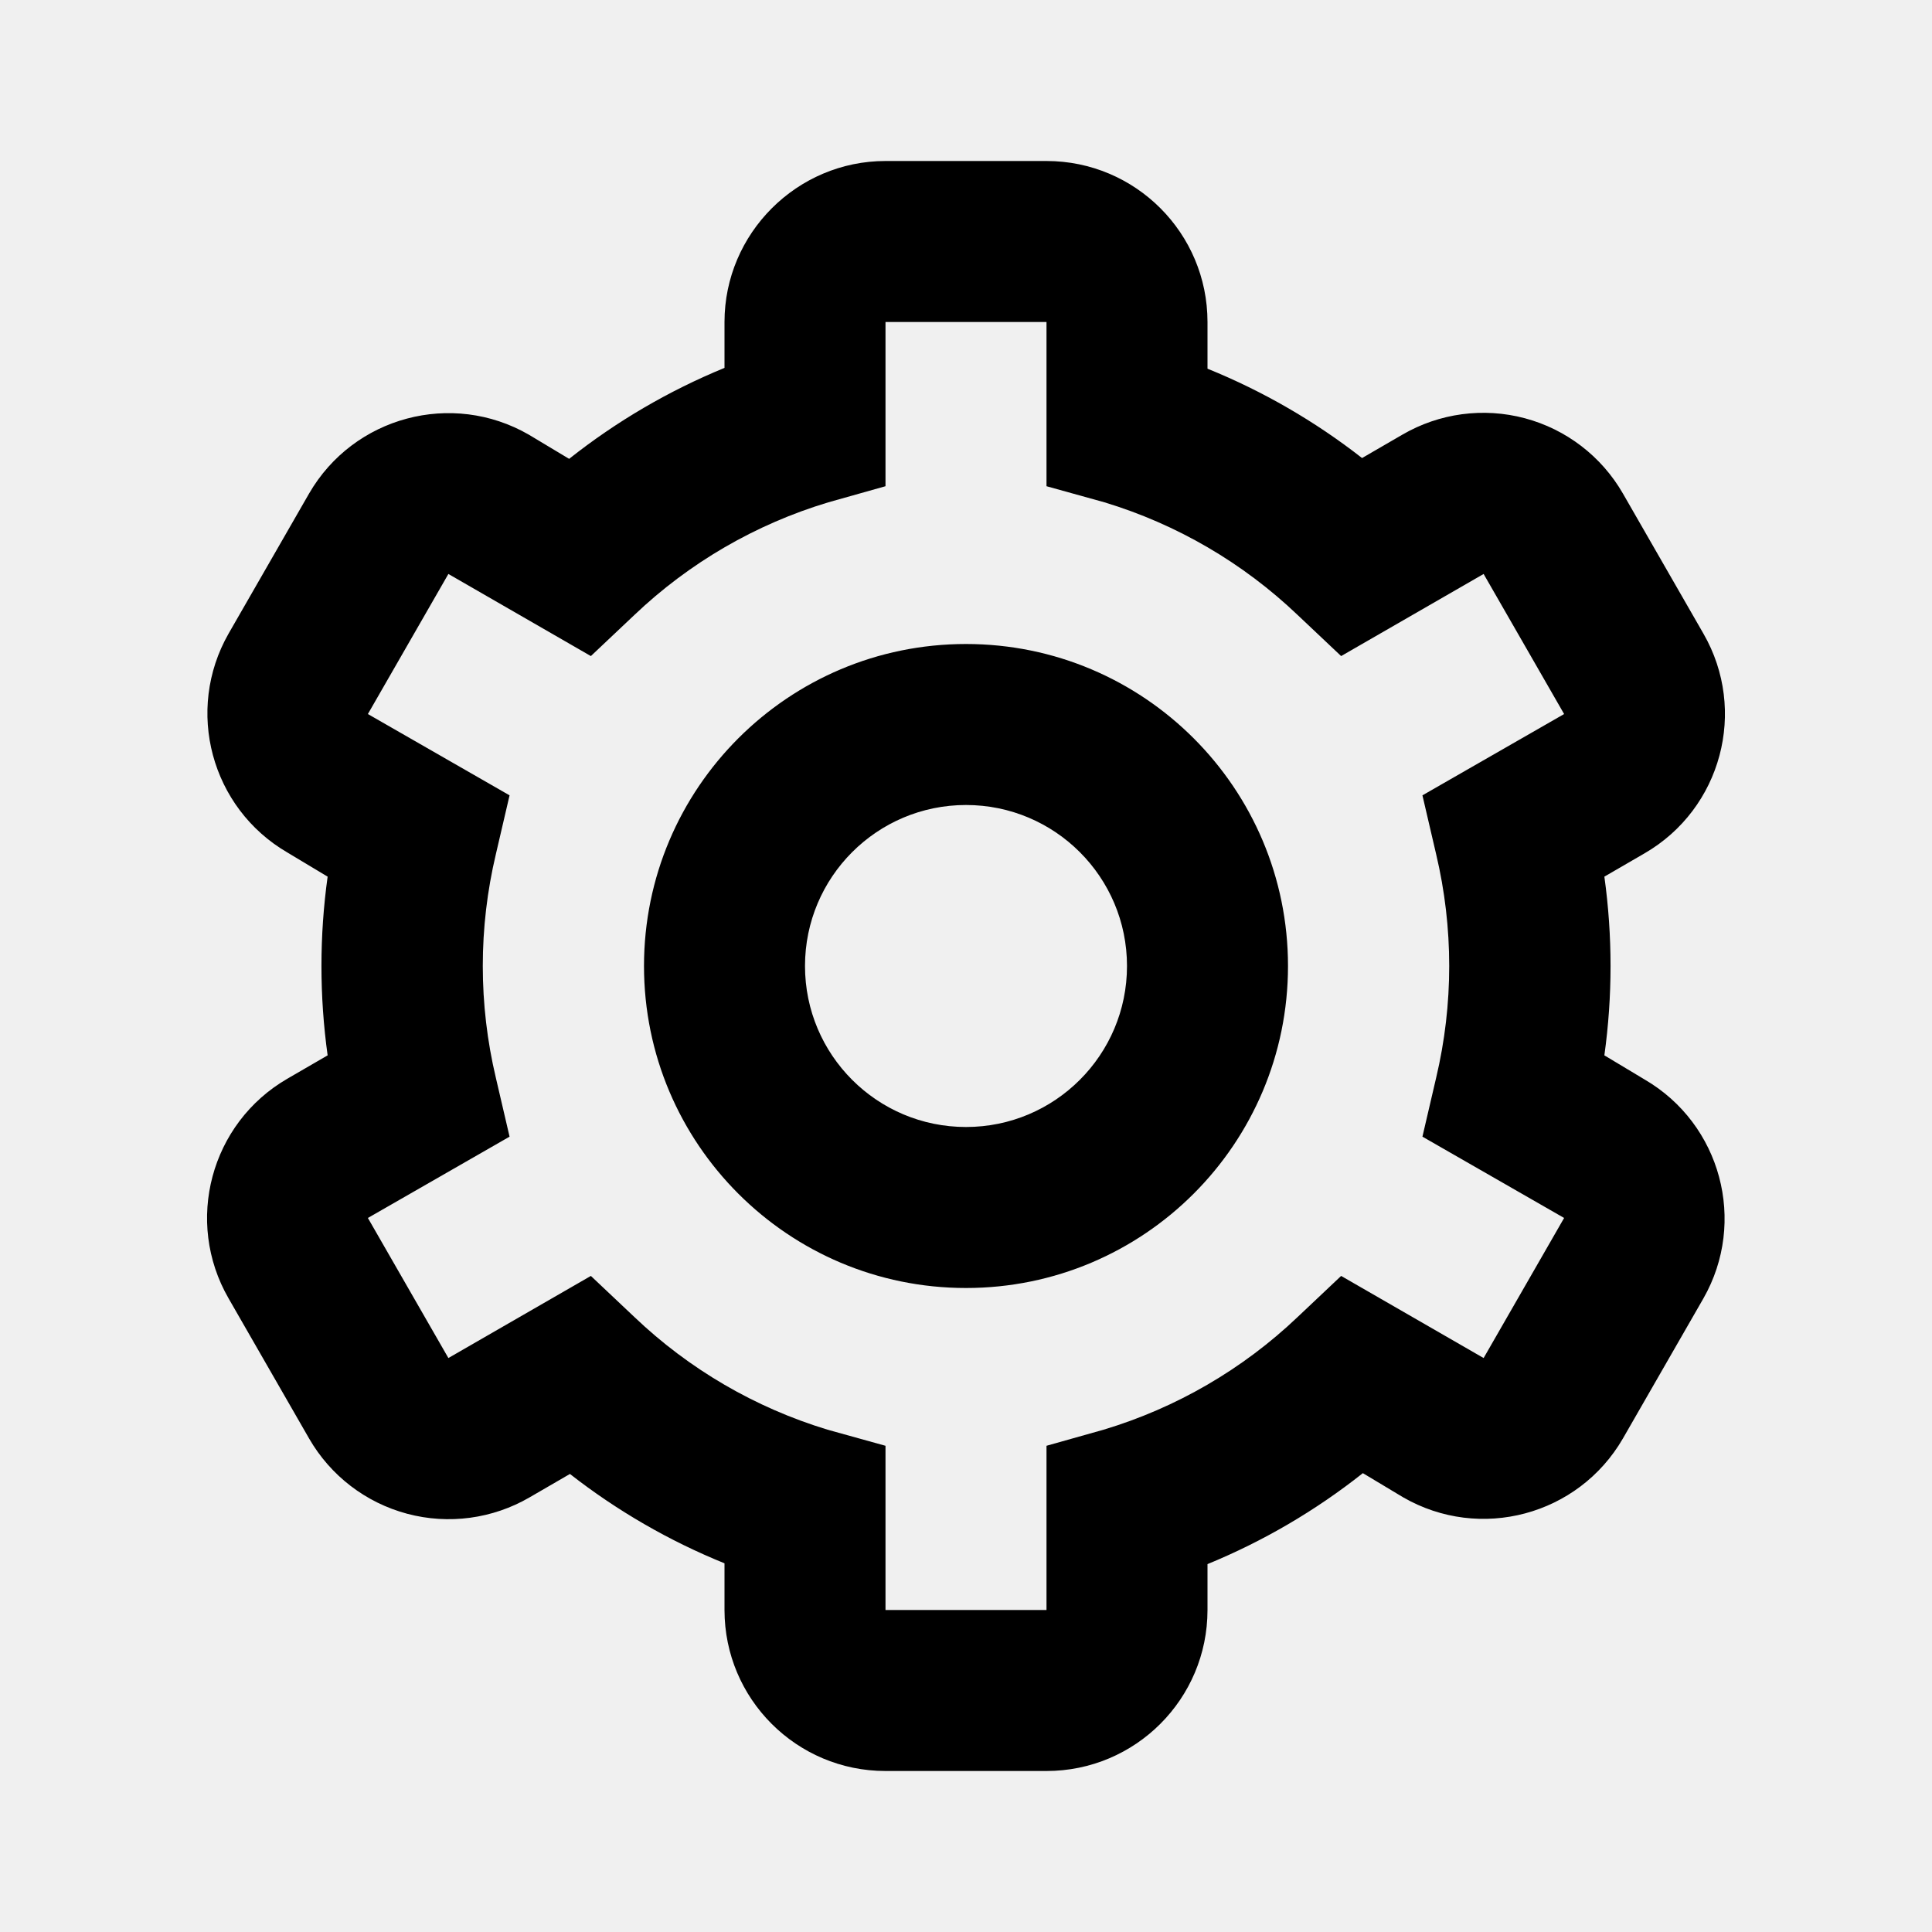
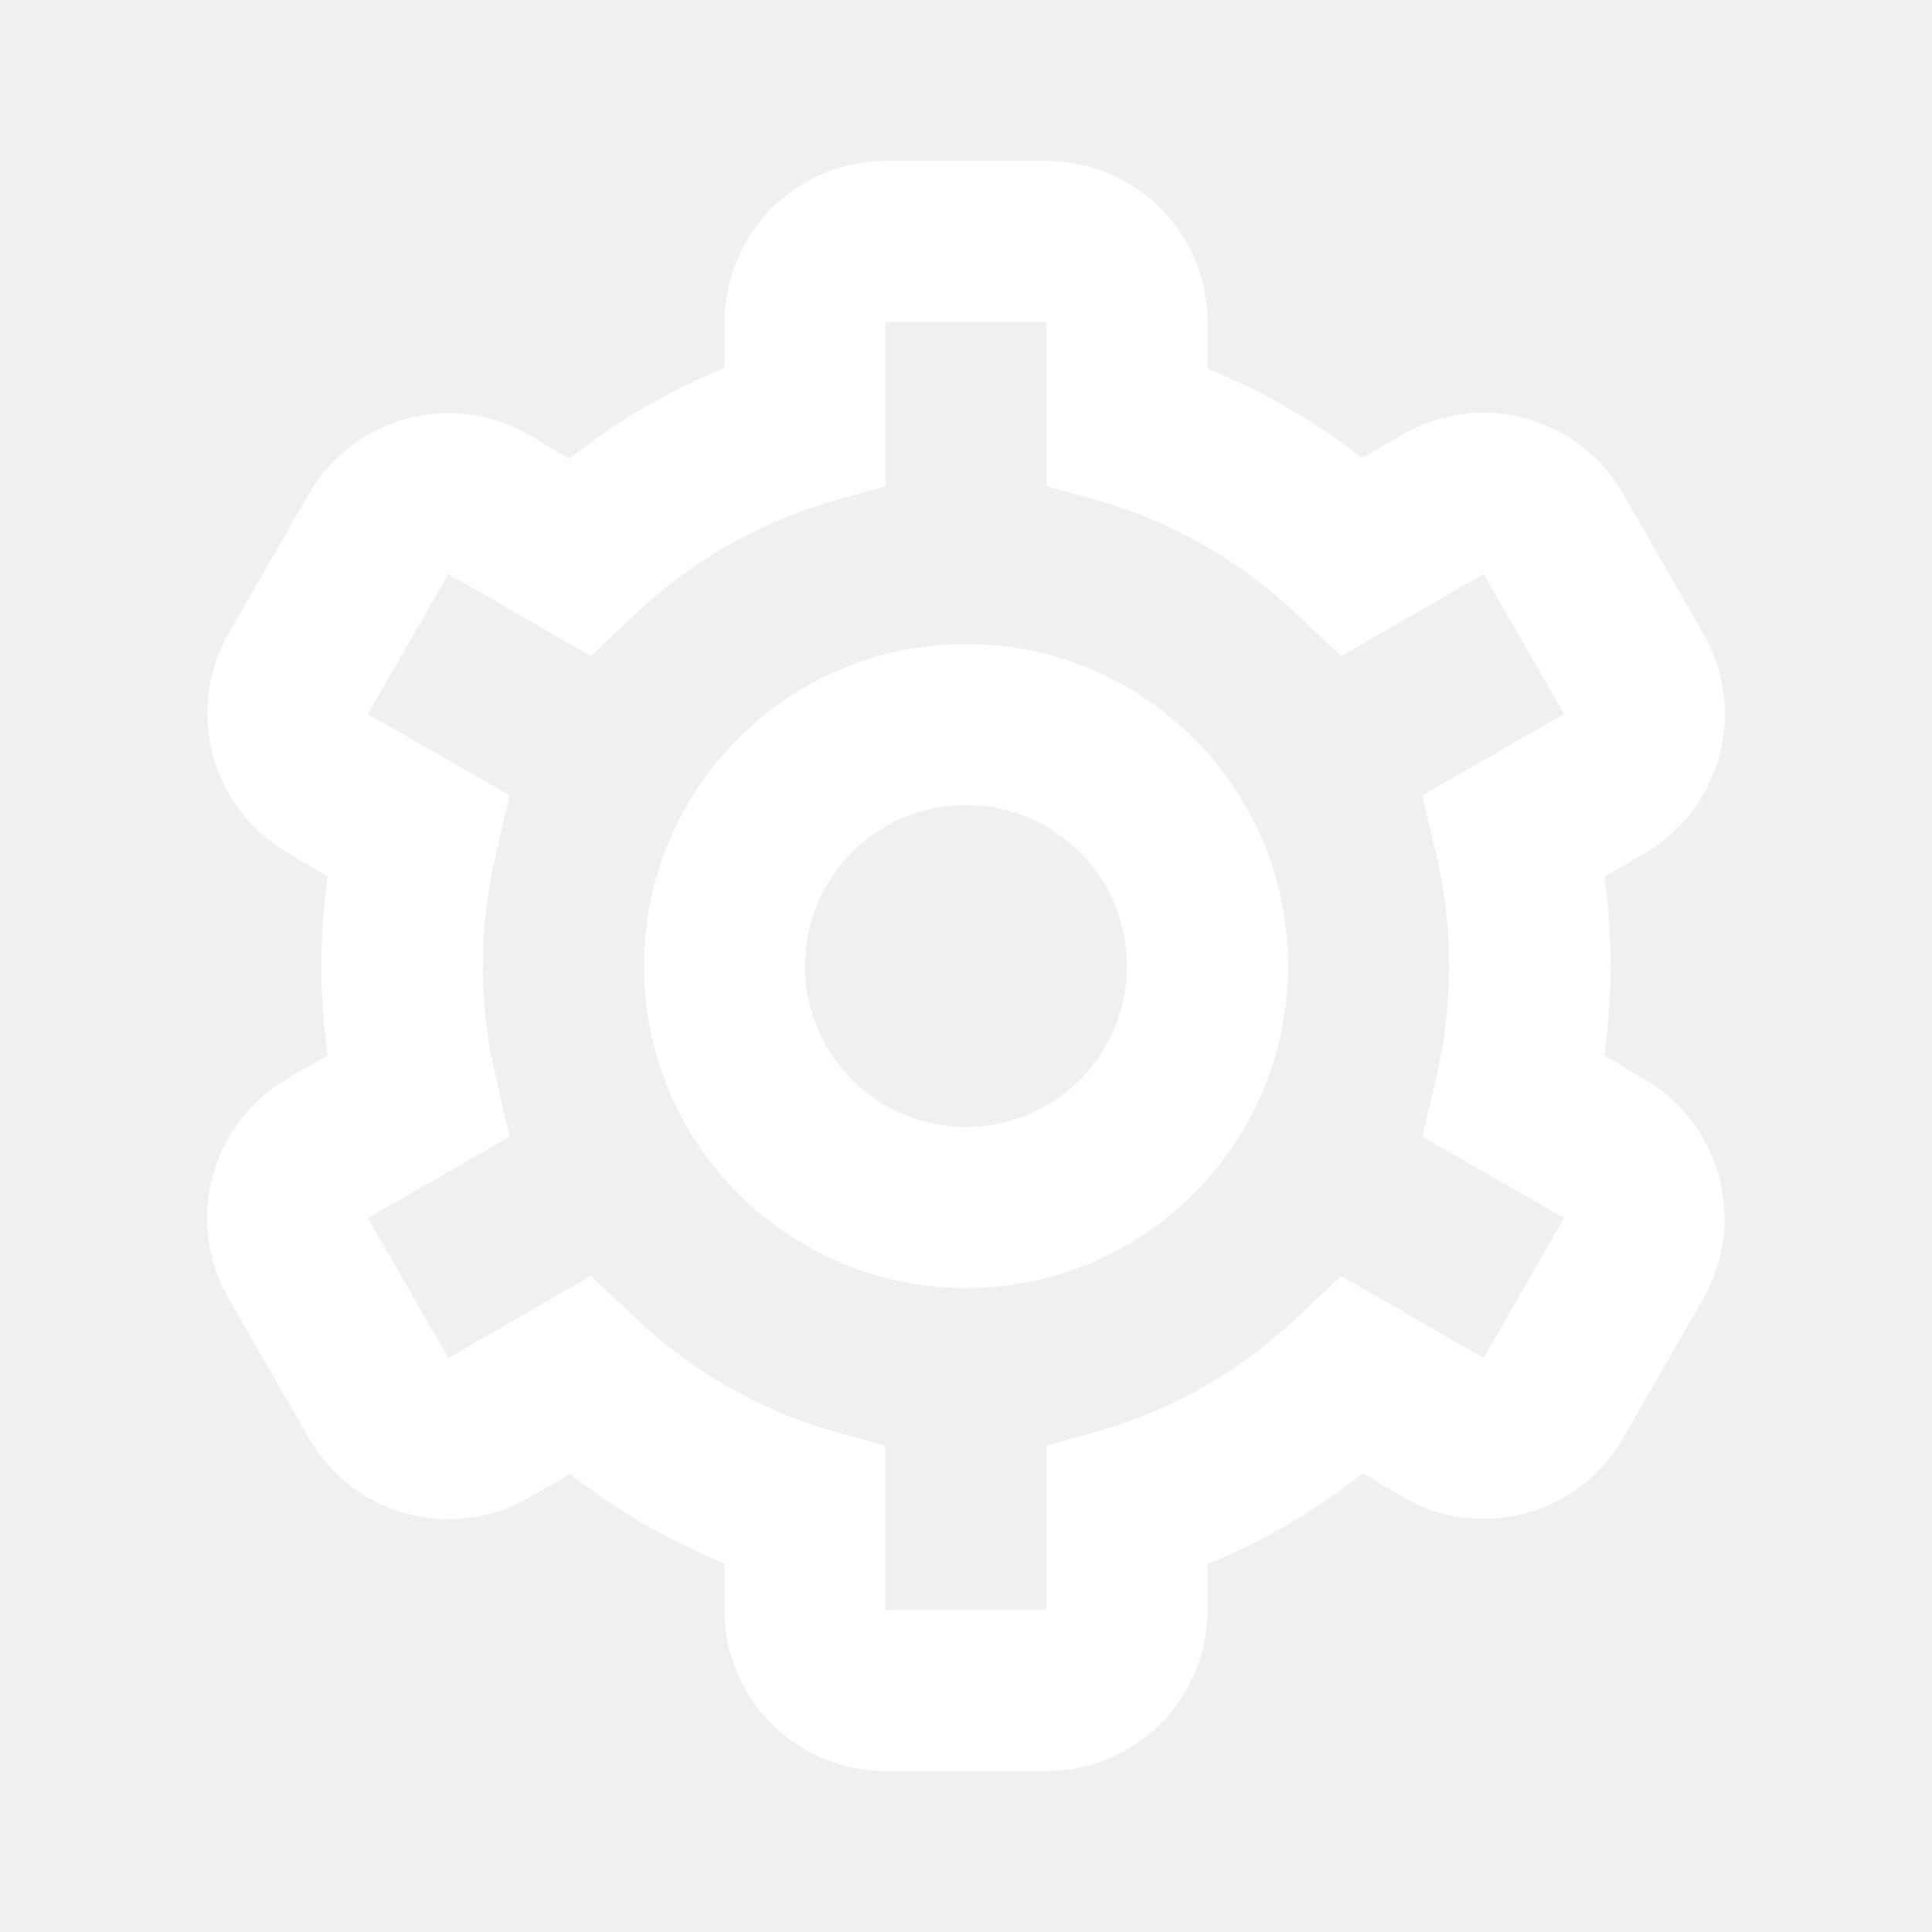
<svg xmlns="http://www.w3.org/2000/svg" viewBox="0 0 24 24" width="24" height="24">
-   <path class="heroicon-ui" d="M9 4.58V4c0-1.1.9-2 2-2h2a2 2 0 0 1 2 2v.58a8 8 0 0 1 1.92 1.11l.5-.29a2 2 0 0 1 2.74.73l1 1.74a2 2 0 0 1-.73 2.73l-.5.29a8.06 8.06 0 0 1 0 2.22l.5.3a2 2 0 0 1 .73 2.72l-1 1.74a2 2 0 0 1-2.73.73l-.5-.3A8 8 0 0 1 15 19.43V20a2 2 0 0 1-2 2h-2a2 2 0 0 1-2-2v-.58a8 8 0 0 1-1.92-1.11l-.5.29a2 2 0 0 1-2.74-.73l-1-1.74a2 2 0 0 1 .73-2.73l.5-.29a8.06 8.06 0 0 1 0-2.22l-.5-.3a2 2 0 0 1-.73-2.72l1-1.74a2 2 0 0 1 2.73-.73l.5.3A8 8 0 0 1 9 4.57zM7.88 7.64l-.54.51-1.77-1.02-1 1.74 1.76 1.01-.17.73a6.02 6.02 0 0 0 0 2.78l.17.73-1.76 1.01 1 1.74 1.77-1.02.54.51a6 6 0 0 0 2.4 1.4l.72.2V20h2v-2.04l.71-.2a6 6 0 0 0 2.41-1.4l.54-.51 1.77 1.02 1-1.74-1.76-1.01.17-.73a6.02 6.02 0 0 0 0-2.78l-.17-.73 1.76-1.01-1-1.74-1.77 1.02-.54-.51a6 6 0 0 0-2.4-1.4l-.72-.2V4h-2v2.04l-.71.2a6 6 0 0 0-2.41 1.4zM12 16a4 4 0 1 1 0-8 4 4 0 0 1 0 8zm0-2a2 2 0 1 0 0-4 2 2 0 0 0 0 4z" />
+   <path fill="#fff" class="heroicon-ui" d="M9 4.58V4c0-1.1.9-2 2-2h2a2 2 0 0 1 2 2v.58a8 8 0 0 1 1.92 1.11l.5-.29a2 2 0 0 1 2.74.73l1 1.74a2 2 0 0 1-.73 2.73l-.5.29a8.06 8.06 0 0 1 0 2.22l.5.3a2 2 0 0 1 .73 2.72l-1 1.74a2 2 0 0 1-2.73.73l-.5-.3A8 8 0 0 1 15 19.43V20a2 2 0 0 1-2 2h-2a2 2 0 0 1-2-2v-.58a8 8 0 0 1-1.92-1.11l-.5.29a2 2 0 0 1-2.74-.73l-1-1.74a2 2 0 0 1 .73-2.73l.5-.29a8.06 8.06 0 0 1 0-2.22l-.5-.3a2 2 0 0 1-.73-2.72l1-1.74a2 2 0 0 1 2.73-.73l.5.3A8 8 0 0 1 9 4.57zM7.88 7.64l-.54.51-1.77-1.02-1 1.74 1.76 1.01-.17.73a6.02 6.02 0 0 0 0 2.78l.17.73-1.76 1.01 1 1.74 1.77-1.02.54.51a6 6 0 0 0 2.4 1.4l.72.2V20h2v-2.04l.71-.2a6 6 0 0 0 2.41-1.4l.54-.51 1.77 1.02 1-1.74-1.76-1.01.17-.73a6.02 6.02 0 0 0 0-2.78l-.17-.73 1.76-1.01-1-1.74-1.77 1.02-.54-.51a6 6 0 0 0-2.4-1.4l-.72-.2V4h-2v2.04l-.71.2a6 6 0 0 0-2.41 1.4zM12 16a4 4 0 1 1 0-8 4 4 0 0 1 0 8zm0-2a2 2 0 1 0 0-4 2 2 0 0 0 0 4z" />
</svg>
